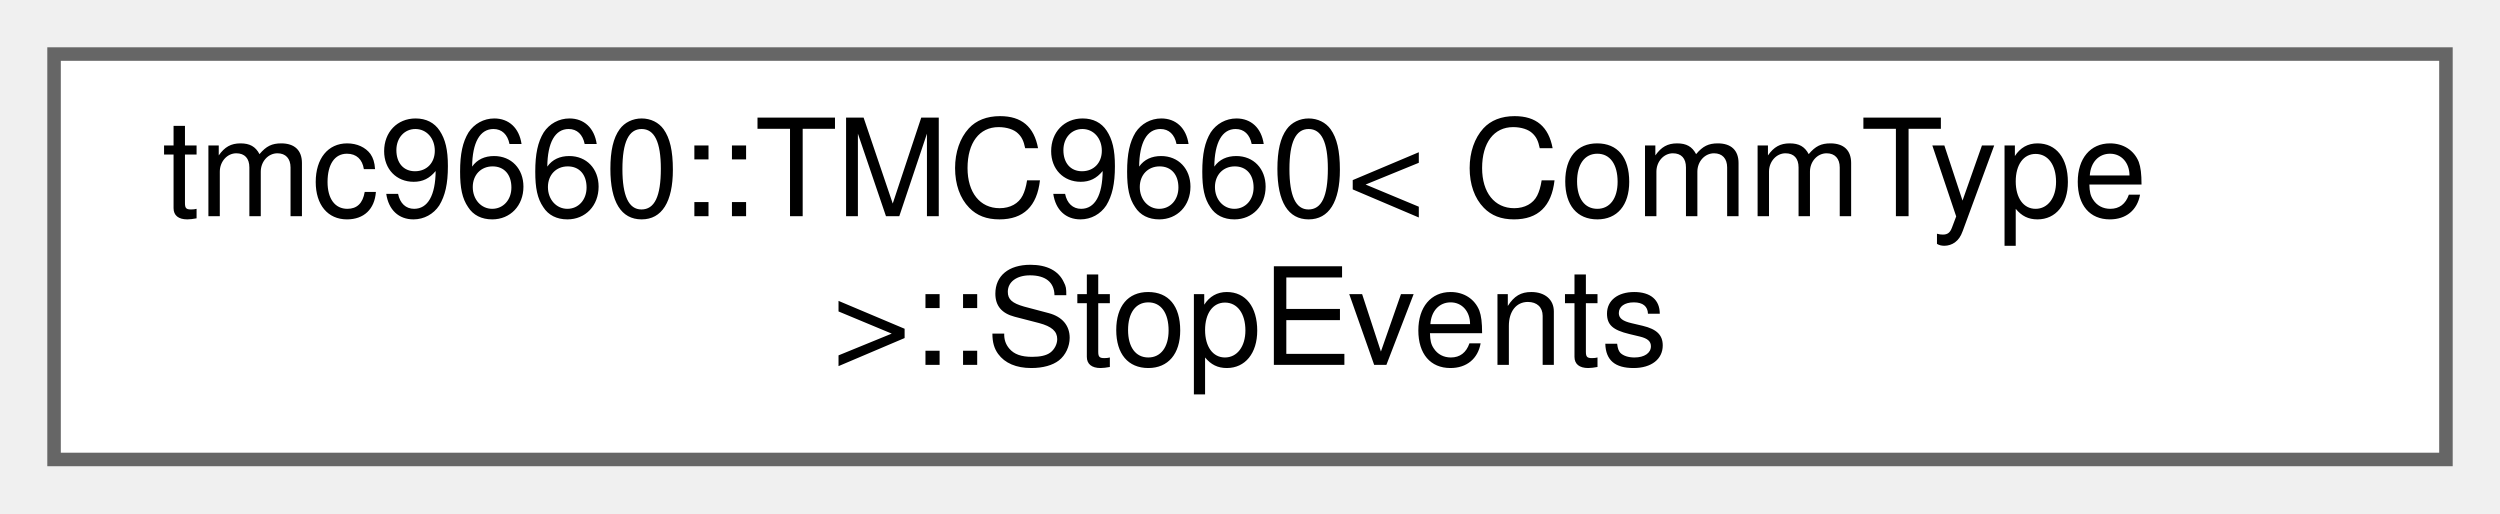
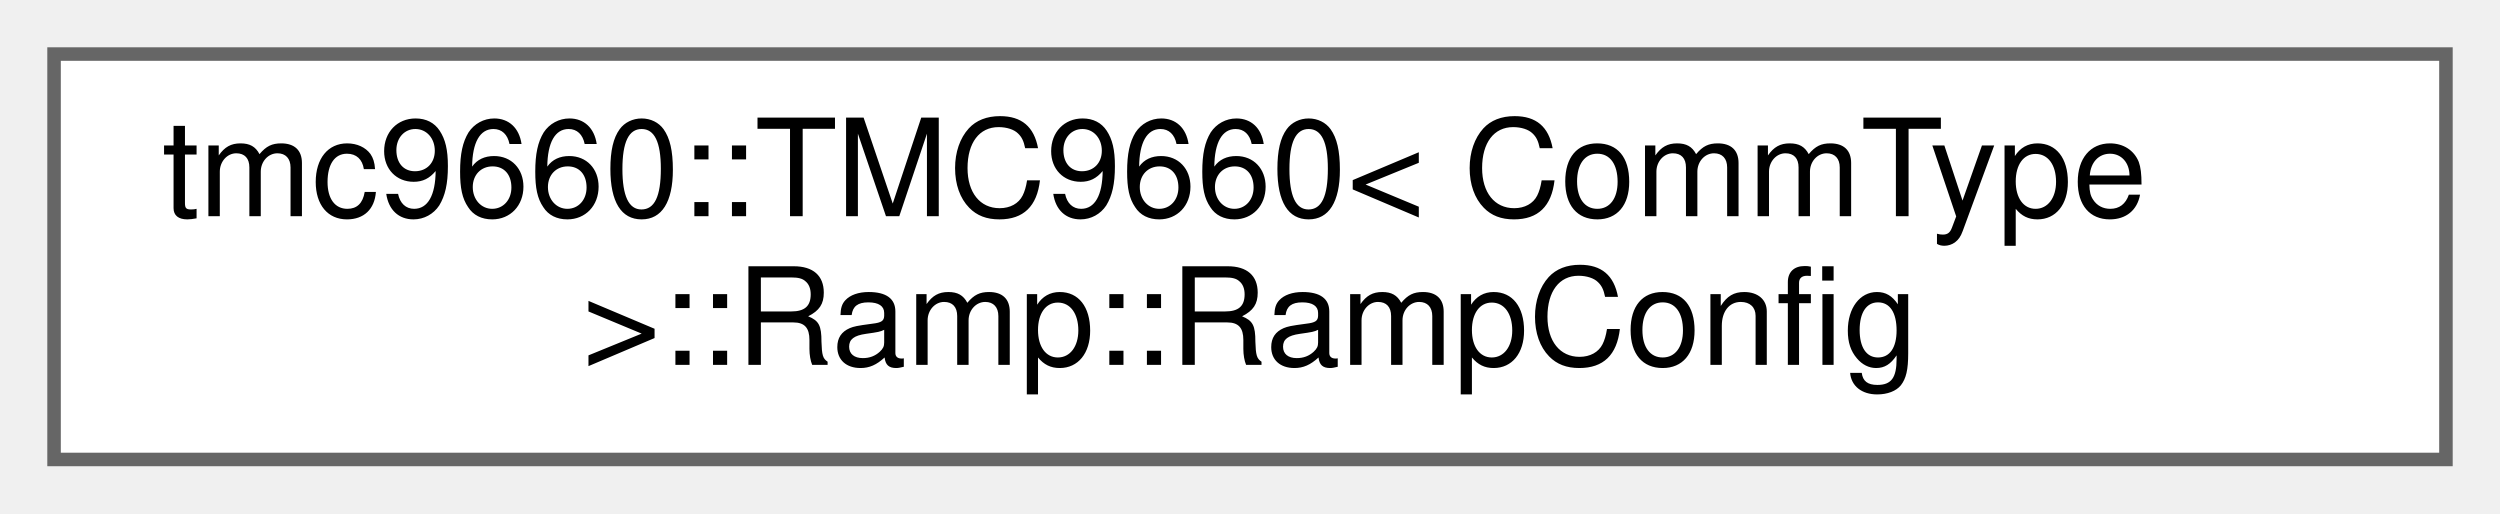
<svg xmlns="http://www.w3.org/2000/svg" xmlns:xlink="http://www.w3.org/1999/xlink" width="185pt" height="38pt" viewBox="0.00 0.00 185.00 38.00">
  <g id="graph0" class="graph" transform="scale(1 1) rotate(0) translate(4 34)">
    <g id="Node000000" class="node">
      <g id="a_Node000000">
-         <a xlink:href="structtmc9660_1_1TMC9660_1_1StopEvents.html" target="_top" xlink:title="Configure automatic stop/latch behaviour for deviation, switches.">
+         <a xlink:href="structtmc9660_1_1TMC9660_1_1Ramp_1_1RampConfig.html" target="_top" xlink:title="Configuration structure for ramp auto-configuration.">
          <polygon fill="white" stroke="#666666" points="177,-30 0,-30 0,0 177,0 177,-30" />
          <text text-anchor="start" x="8" y="-18" font-family="Helvetica,sans-Serif" font-size="10.00">tmc9660::TMC9660&lt; CommType</text>
-           <text text-anchor="middle" x="88.5" y="-7" font-family="Helvetica,sans-Serif" font-size="10.00"> &gt;::StopEvents</text>
+           <text text-anchor="middle" x="88.5" y="-7" font-family="Helvetica,sans-Serif" font-size="10.00"> &gt;::Ramp::RampConfig</text>
        </a>
      </g>
    </g>
  </g>
</svg>
